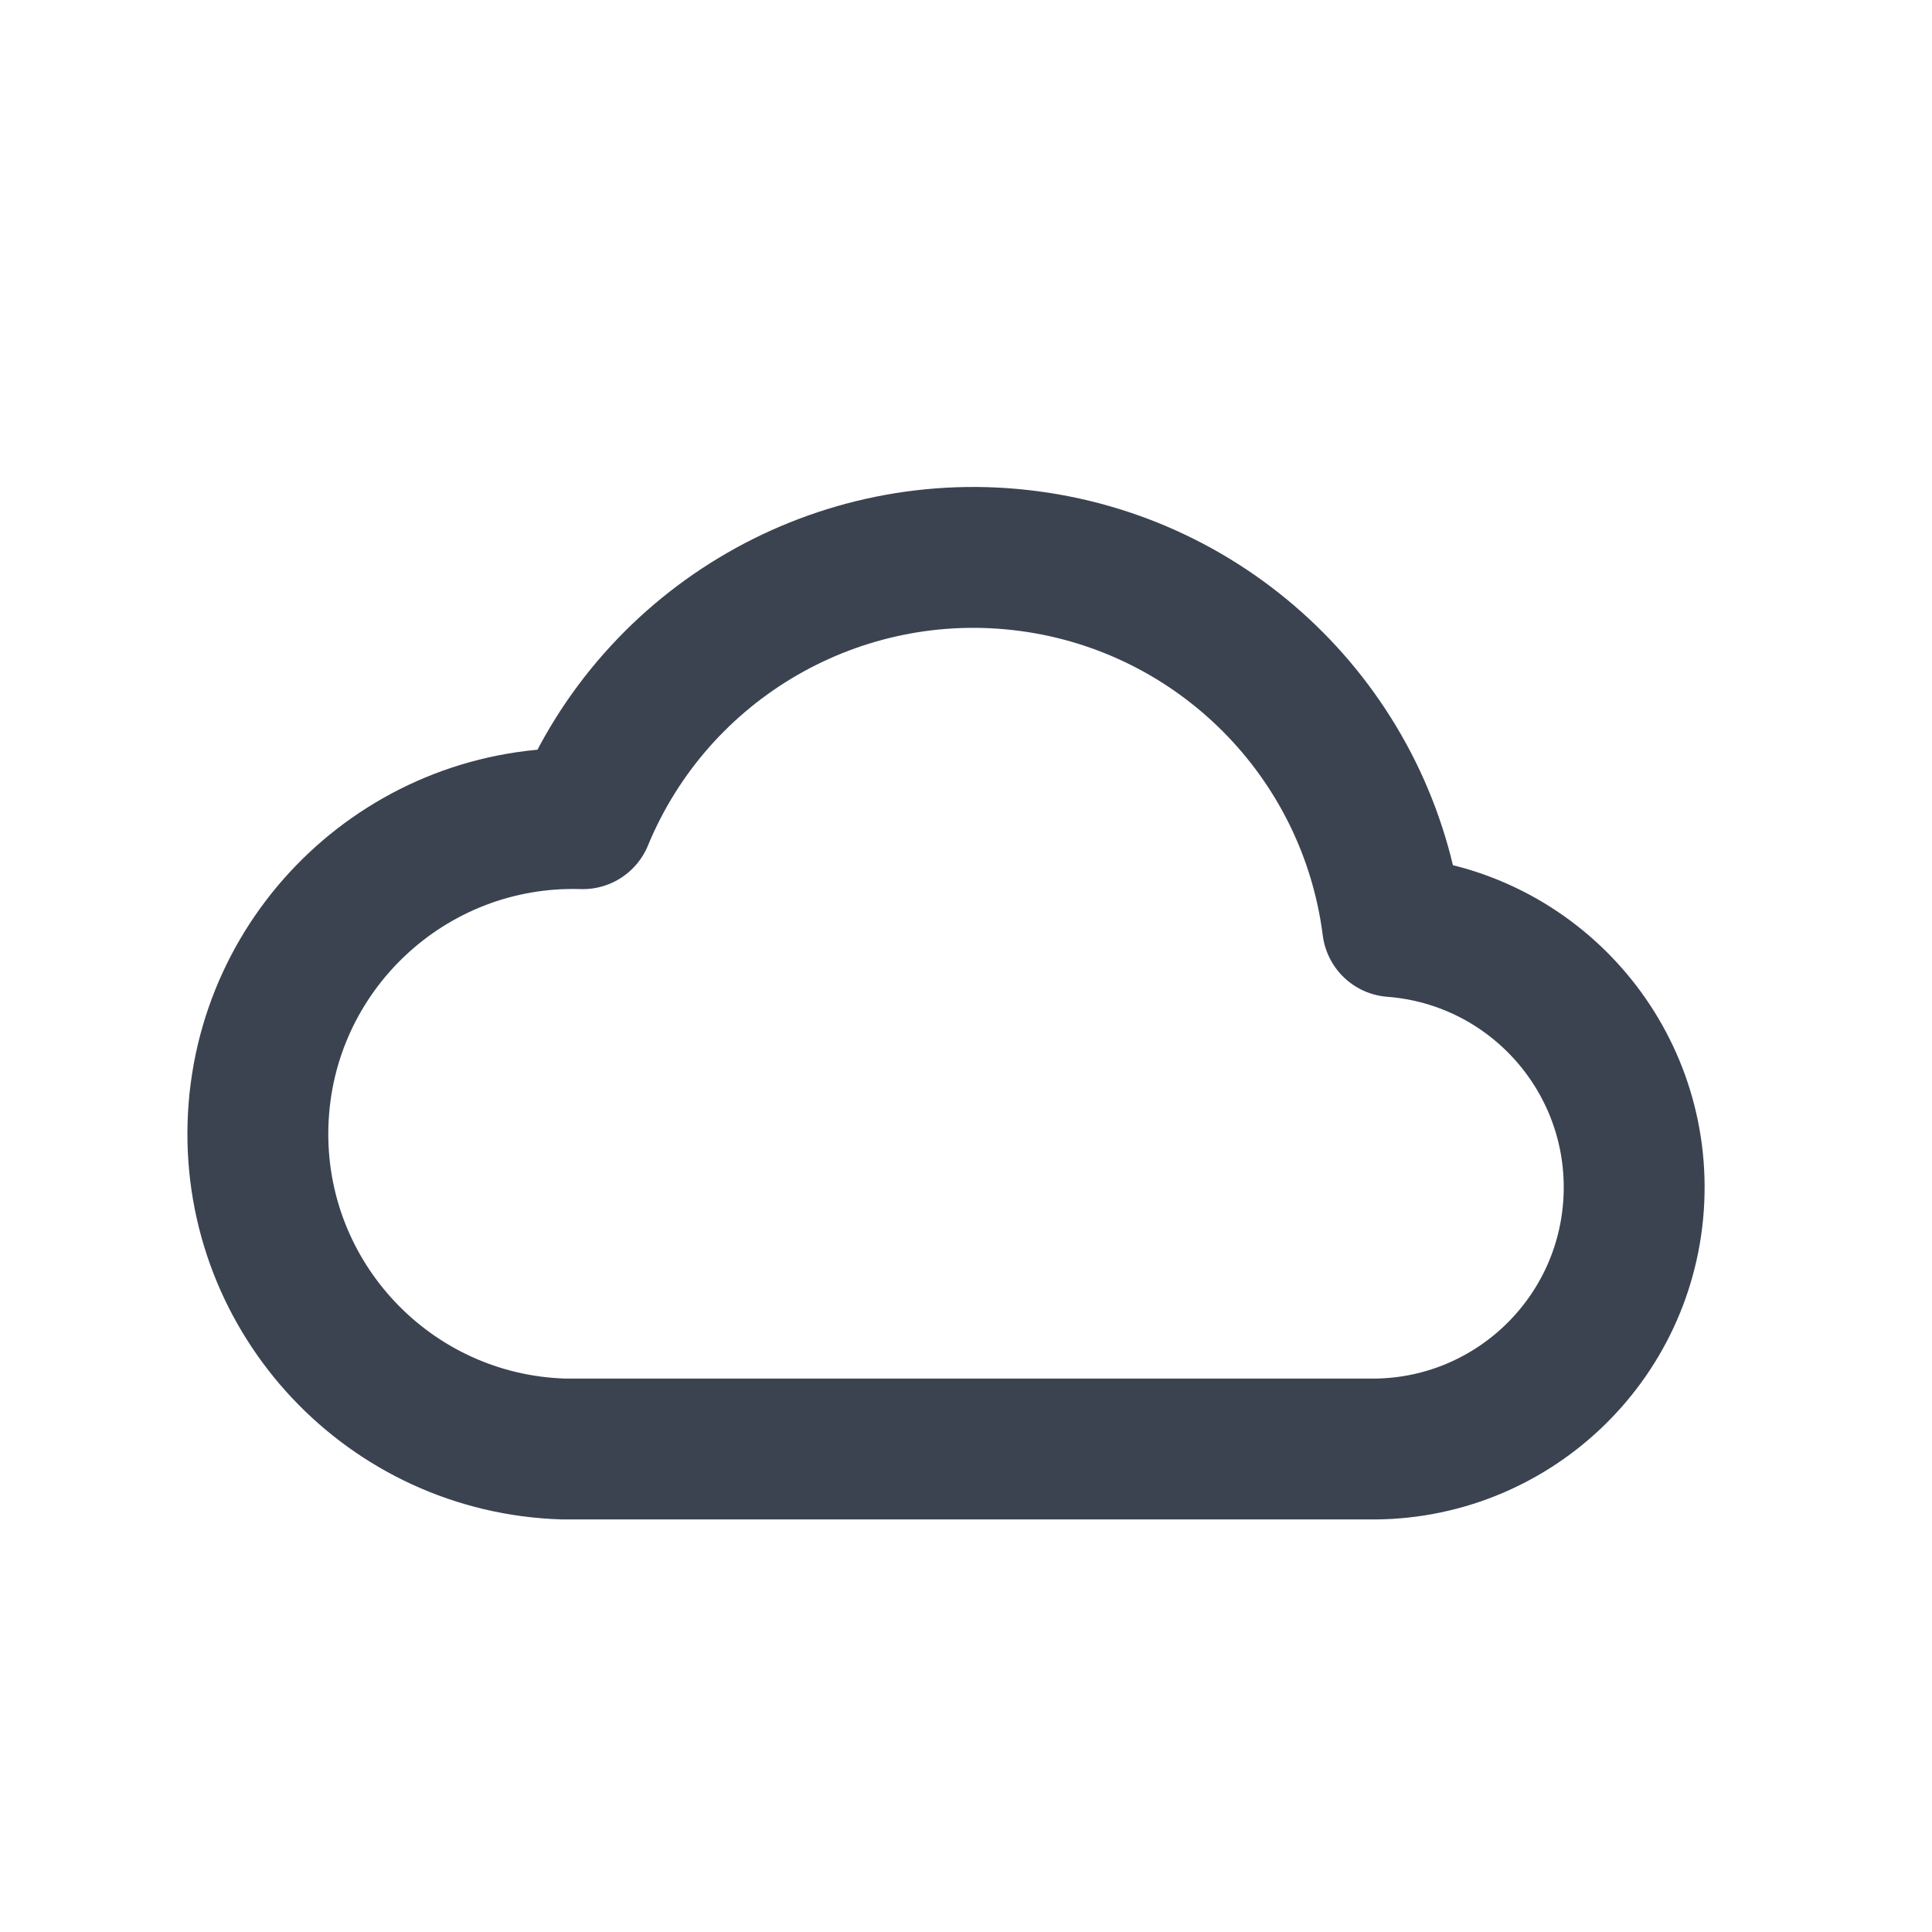
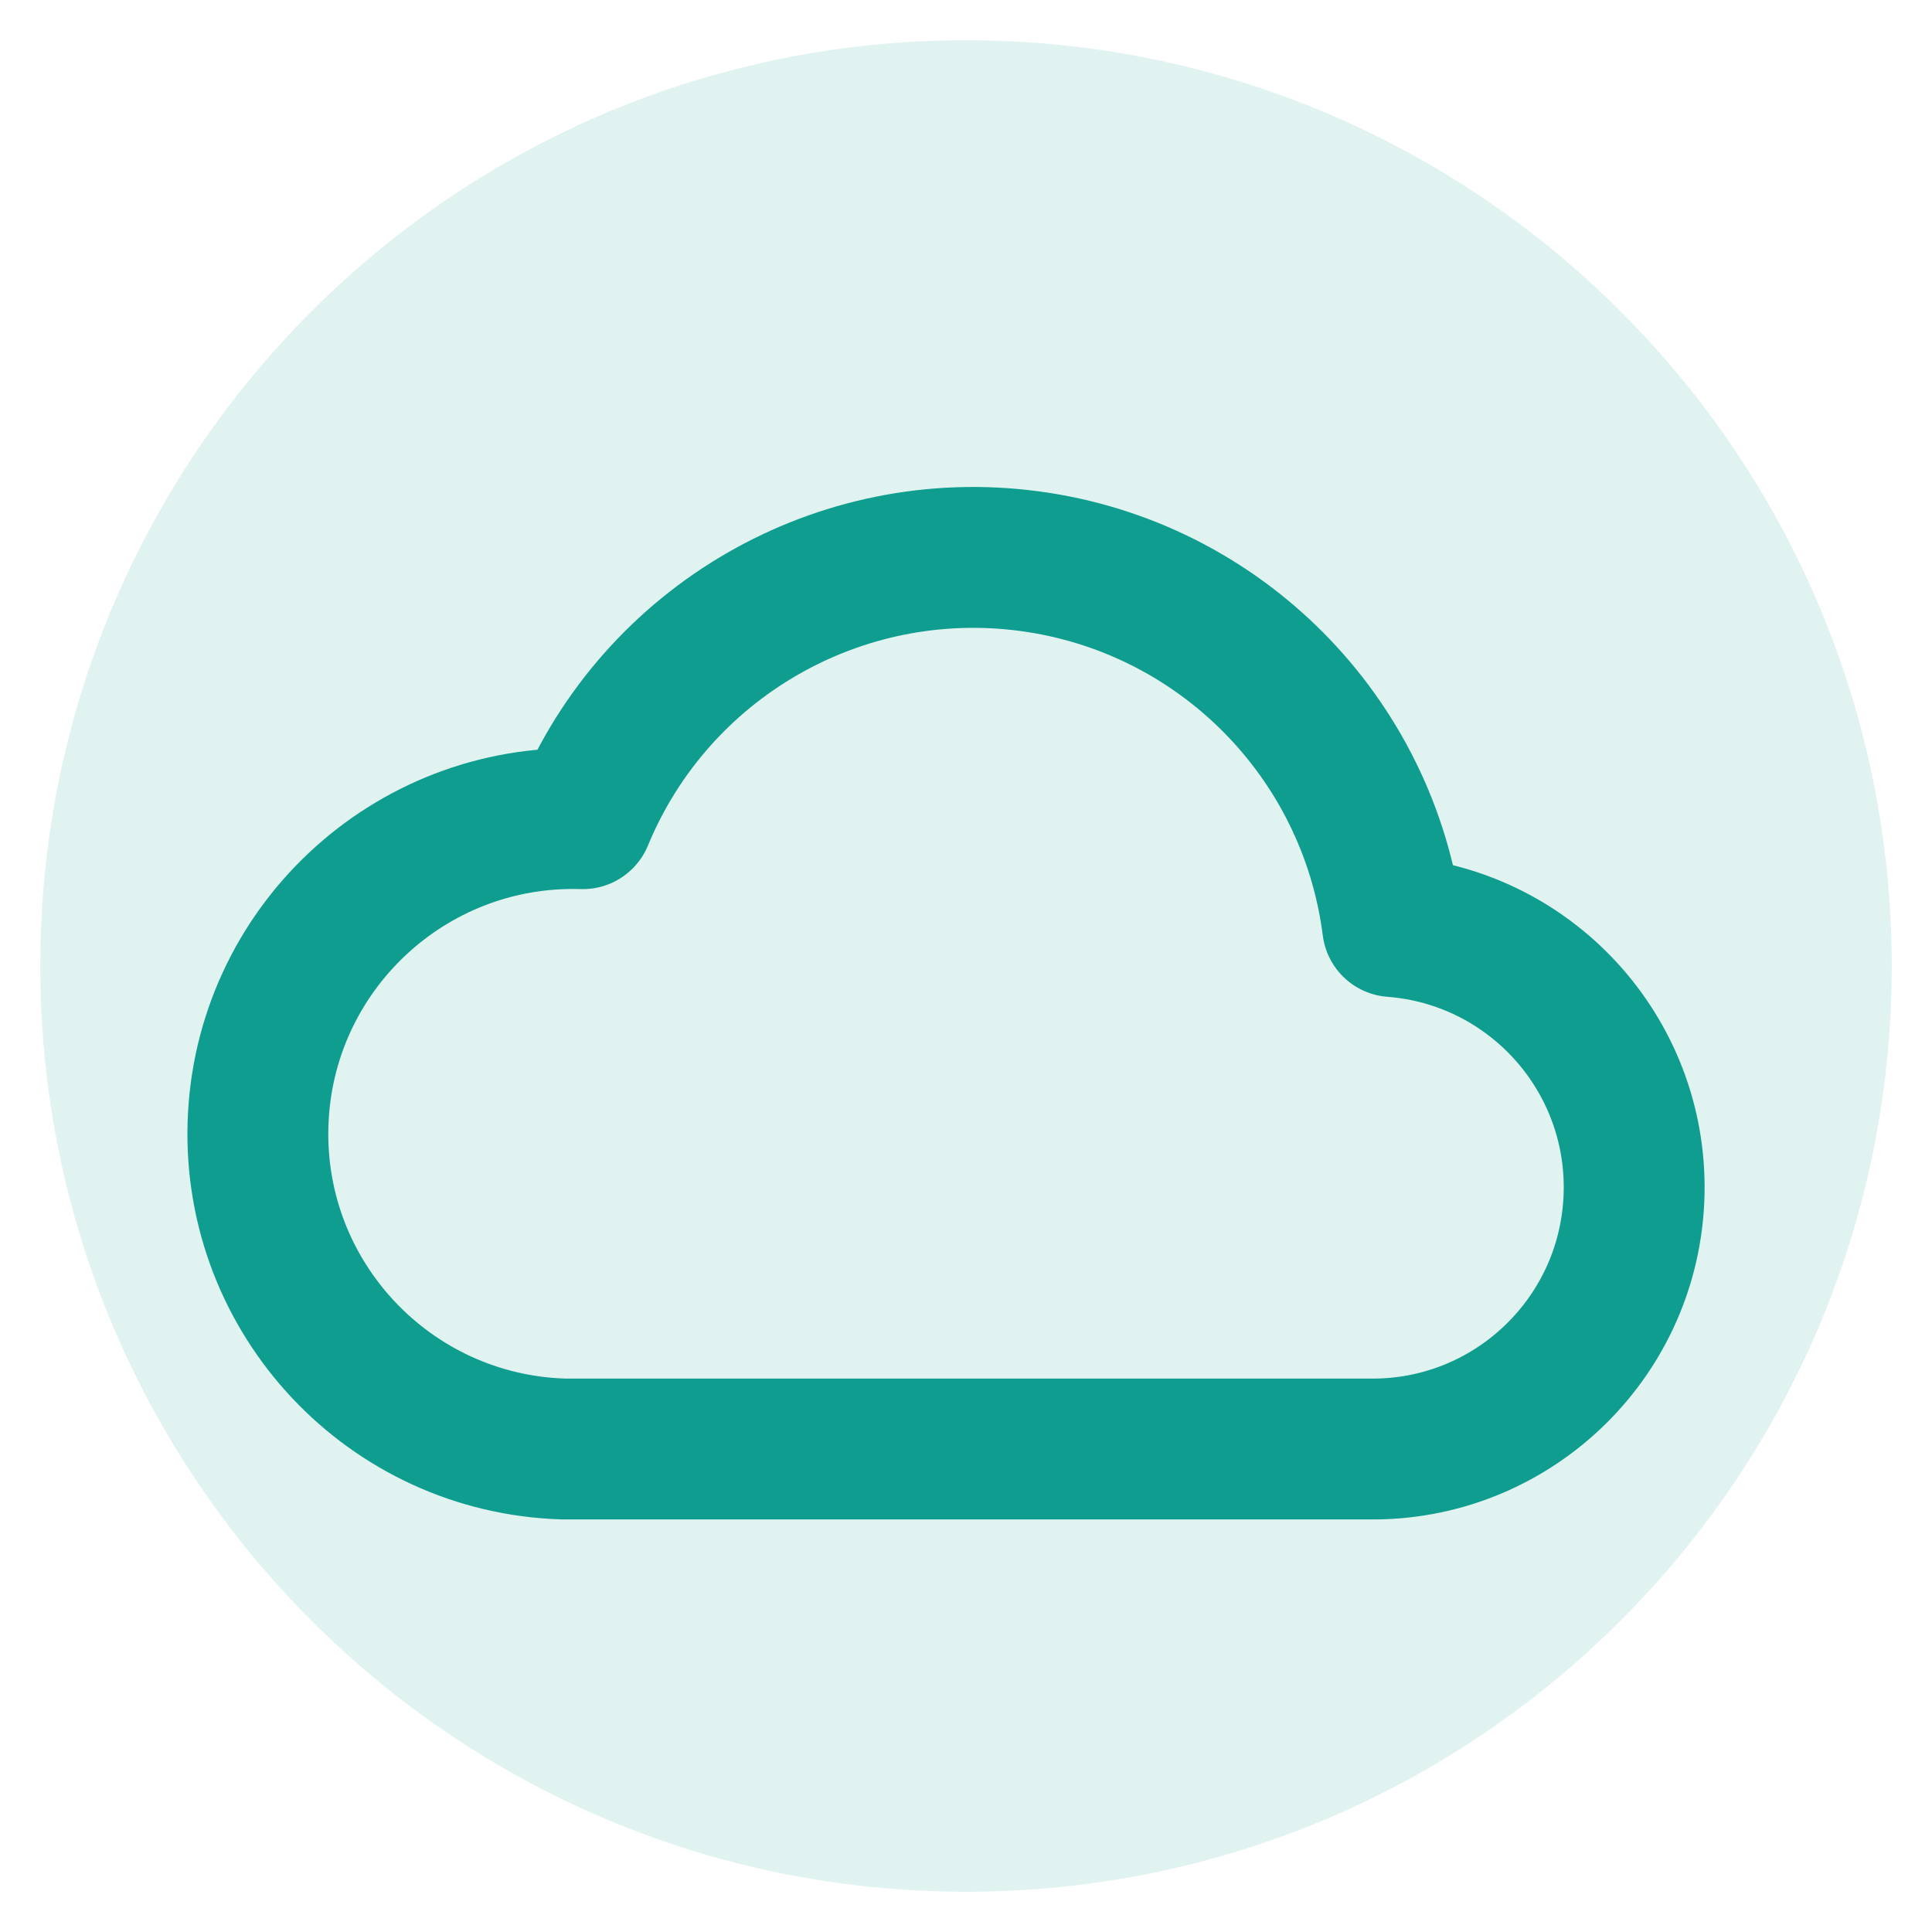
- <svg xmlns="http://www.w3.org/2000/svg" viewBox="0 0 24 24" fill="none" stroke="#3b4351" stroke-width="1.75" stroke-linecap="round" stroke-linejoin="round">
+ <svg xmlns="http://www.w3.org/2000/svg" viewBox="0 0 24 24" fill="none" stroke="#0f9d8f" stroke-width="1.75" stroke-linecap="round" stroke-linejoin="round">
+   <circle cx="12" cy="12" r="11.5" fill="#0f9d8f1f" stroke="none" />
  <path d="M7 18h10a3.25 3.25 0 0 0 .3-6.49 5.25 5.25 0 0 0-10.06-1.34A3.9 3.9 0 0 0 7 18Z" />
</svg>
